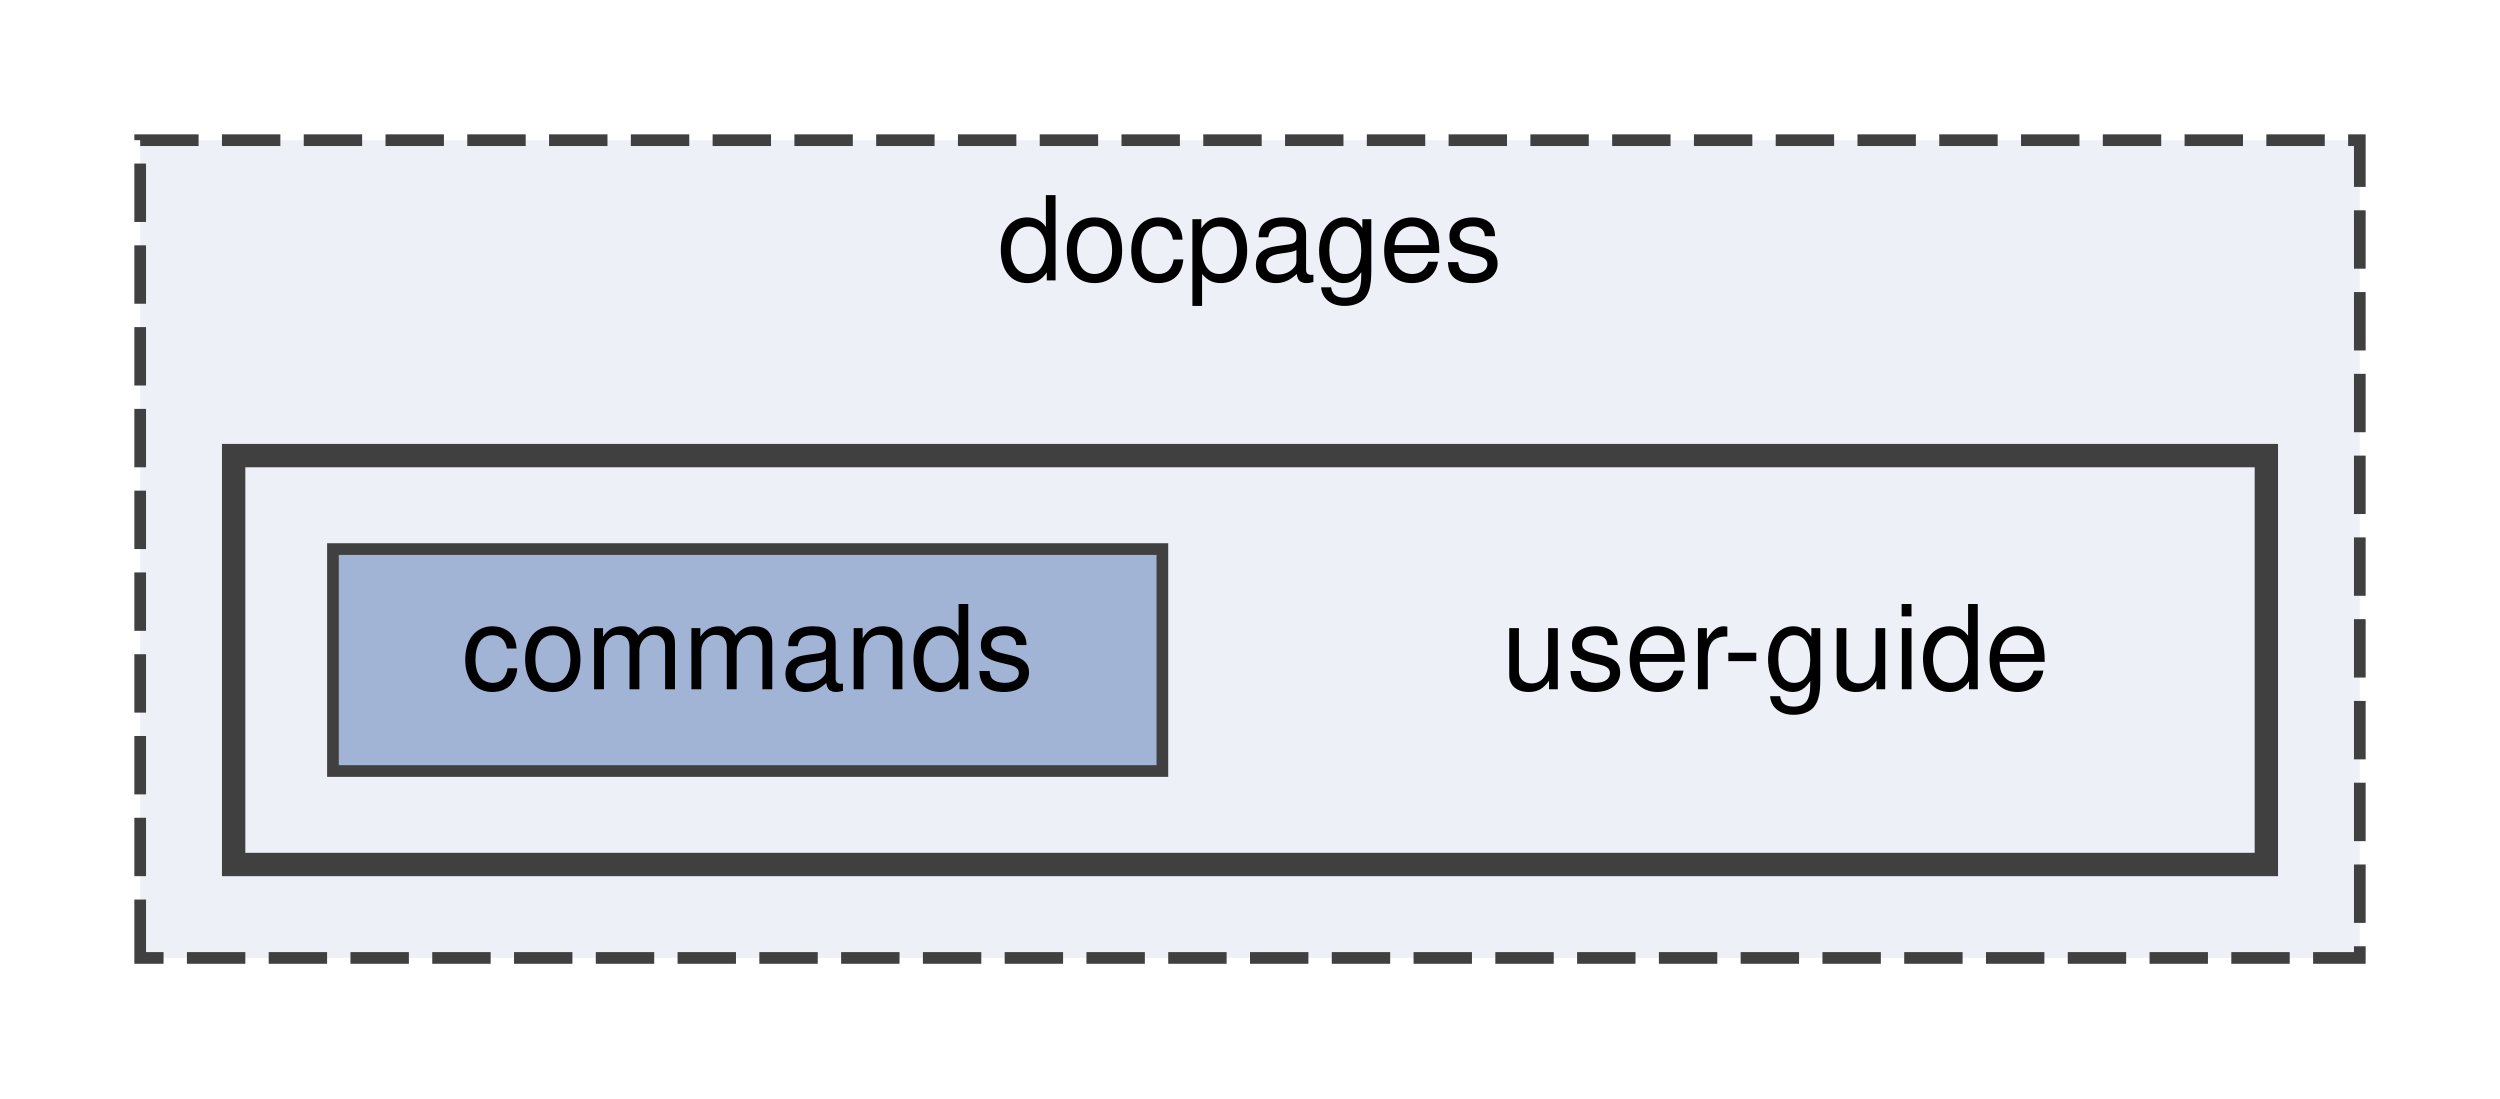
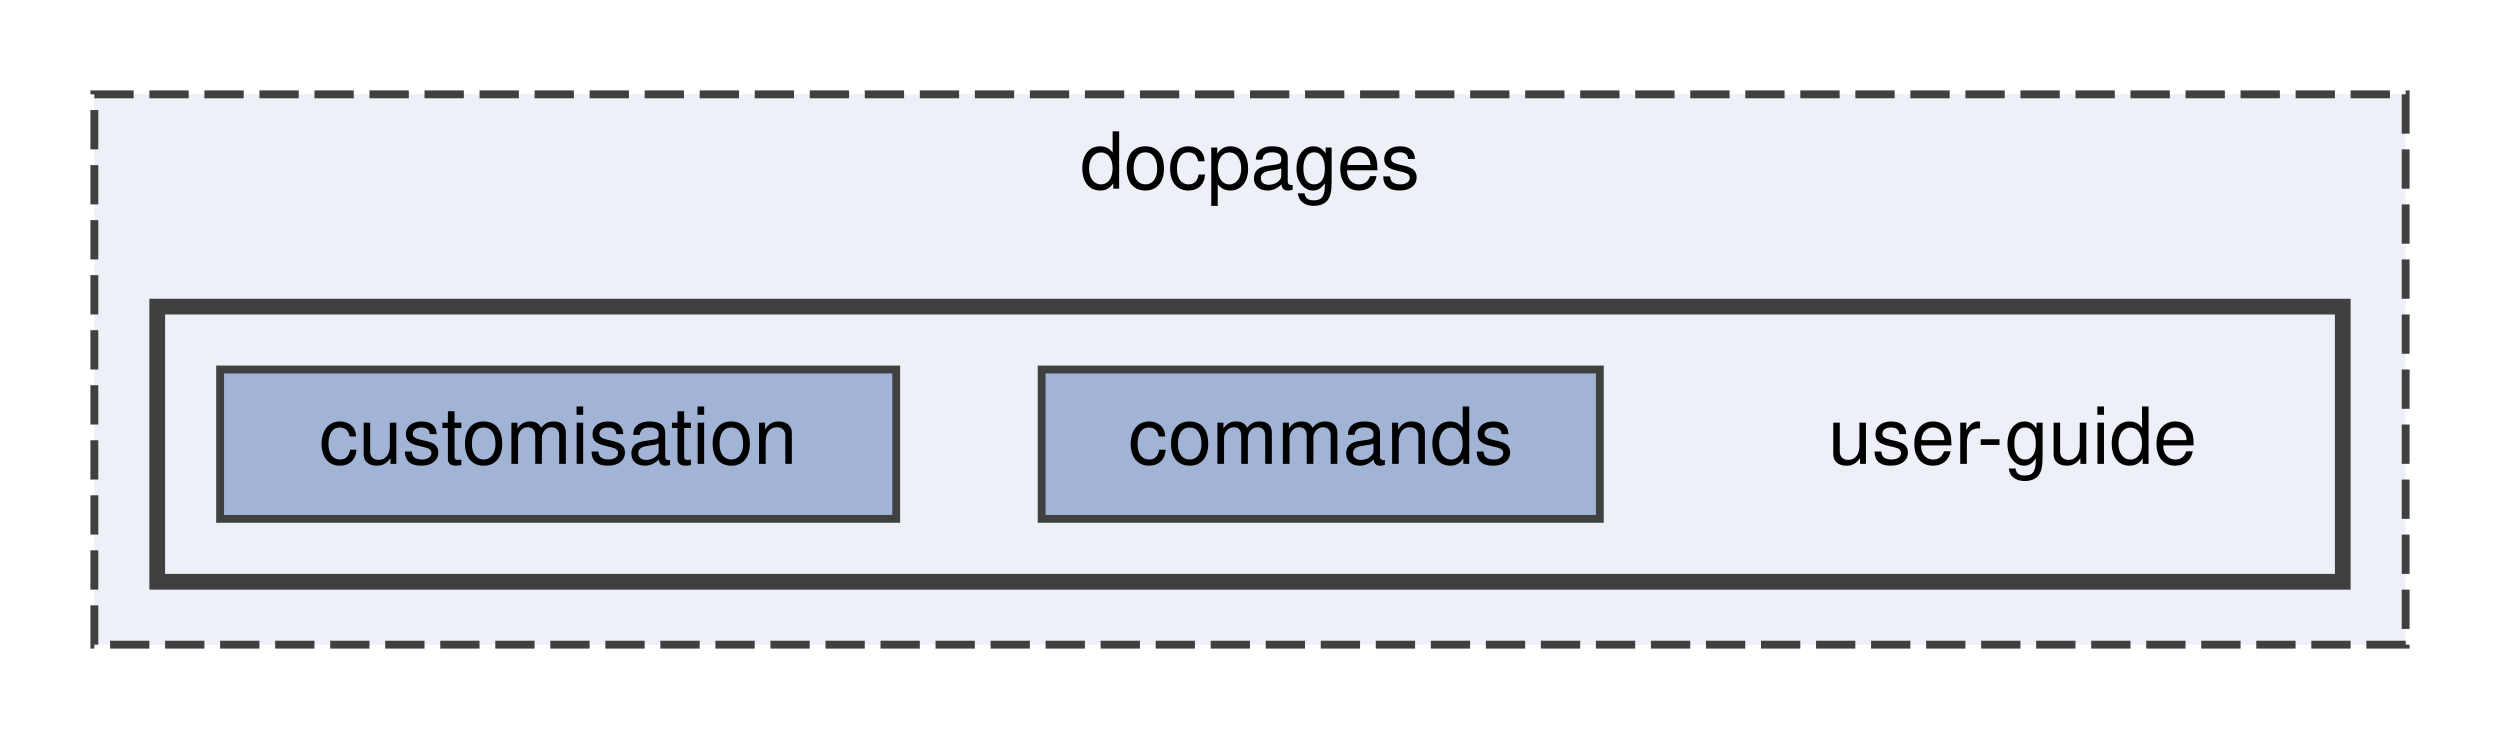
- <svg xmlns="http://www.w3.org/2000/svg" xmlns:xlink="http://www.w3.org/1999/xlink" width="214pt" height="94pt" viewBox="0.00 0.00 214.00 94.00">
+ <svg xmlns="http://www.w3.org/2000/svg" xmlns:xlink="http://www.w3.org/1999/xlink" width="318pt" height="94pt" viewBox="0.00 0.00 318.00 94.00">
  <g id="graph0" class="graph" transform="scale(1 1) rotate(0) translate(4 90)">
    <g id="clust1" class="cluster">
      <g id="a_clust1">
        <a xlink:href="dir_a86259847659d41e31fc517b099e4d91.html" target="_top" xlink:title="docpages">
-           <polygon fill="#edf0f7" stroke="#404040" stroke-dasharray="5,2" points="8,-8 8,-78 198,-78 198,-8 8,-8" />
-           <text text-anchor="middle" x="103" y="-66" font-family="Helvetica,sans-Serif" font-size="10.00">docpages</text>
+           <polygon fill="#edf0f7" stroke="#404040" stroke-dasharray="5,2" points="8,-8 8,-78 302,-78 302,-8 8,-8" />
+           <text text-anchor="middle" x="155" y="-66" font-family="Helvetica,sans-Serif" font-size="10.00">docpages</text>
        </a>
      </g>
    </g>
    <g id="clust2" class="cluster">
      <g id="a_clust2">
        <a xlink:href="dir_bb0fe9e793f79909c34f30d1506aecfa.html" target="_top">
-           <polygon fill="#edf0f7" stroke="#404040" stroke-width="2" points="16,-16 16,-51 190,-51 190,-16 16,-16" />
+           <polygon fill="#edf0f7" stroke="#404040" stroke-width="2" points="16,-16 16,-51 294,-51 294,-16 16,-16" />
        </a>
      </g>
    </g>
    <g id="node1" class="node">
-       <text text-anchor="middle" x="148" y="-31" font-family="Helvetica,sans-Serif" font-size="10.00">user-guide</text>
+       <text text-anchor="middle" x="252" y="-31" font-family="Helvetica,sans-Serif" font-size="10.00">user-guide</text>
    </g>
    <g id="node2" class="node">
      <g id="a_node2">
        <a xlink:href="dir_c83568ad05bc0fae3535c763a7204b16.html" target="_top" xlink:title="commands">
-           <polygon fill="#a2b4d6" stroke="#404040" points="95.5,-43 24.5,-43 24.5,-24 95.5,-24 95.5,-43" />
-           <text text-anchor="middle" x="60" y="-31" font-family="Helvetica,sans-Serif" font-size="10.00">commands</text>
+           <polygon fill="#a2b4d6" stroke="#404040" points="199.5,-43 128.5,-43 128.5,-24 199.5,-24 199.5,-43" />
+           <text text-anchor="middle" x="164" y="-31" font-family="Helvetica,sans-Serif" font-size="10.00">commands</text>
+         </a>
+       </g>
+     </g>
+     <g id="node3" class="node">
+       <g id="a_node3">
+         <a xlink:href="dir_5202a5622afe55751399ed7a9df6432f.html" target="_top" xlink:title="customisation">
+           <polygon fill="#a2b4d6" stroke="#404040" points="110,-43 24,-43 24,-24 110,-24 110,-43" />
+           <text text-anchor="middle" x="67" y="-31" font-family="Helvetica,sans-Serif" font-size="10.00">customisation</text>
        </a>
      </g>
    </g>
  </g>
</svg>
